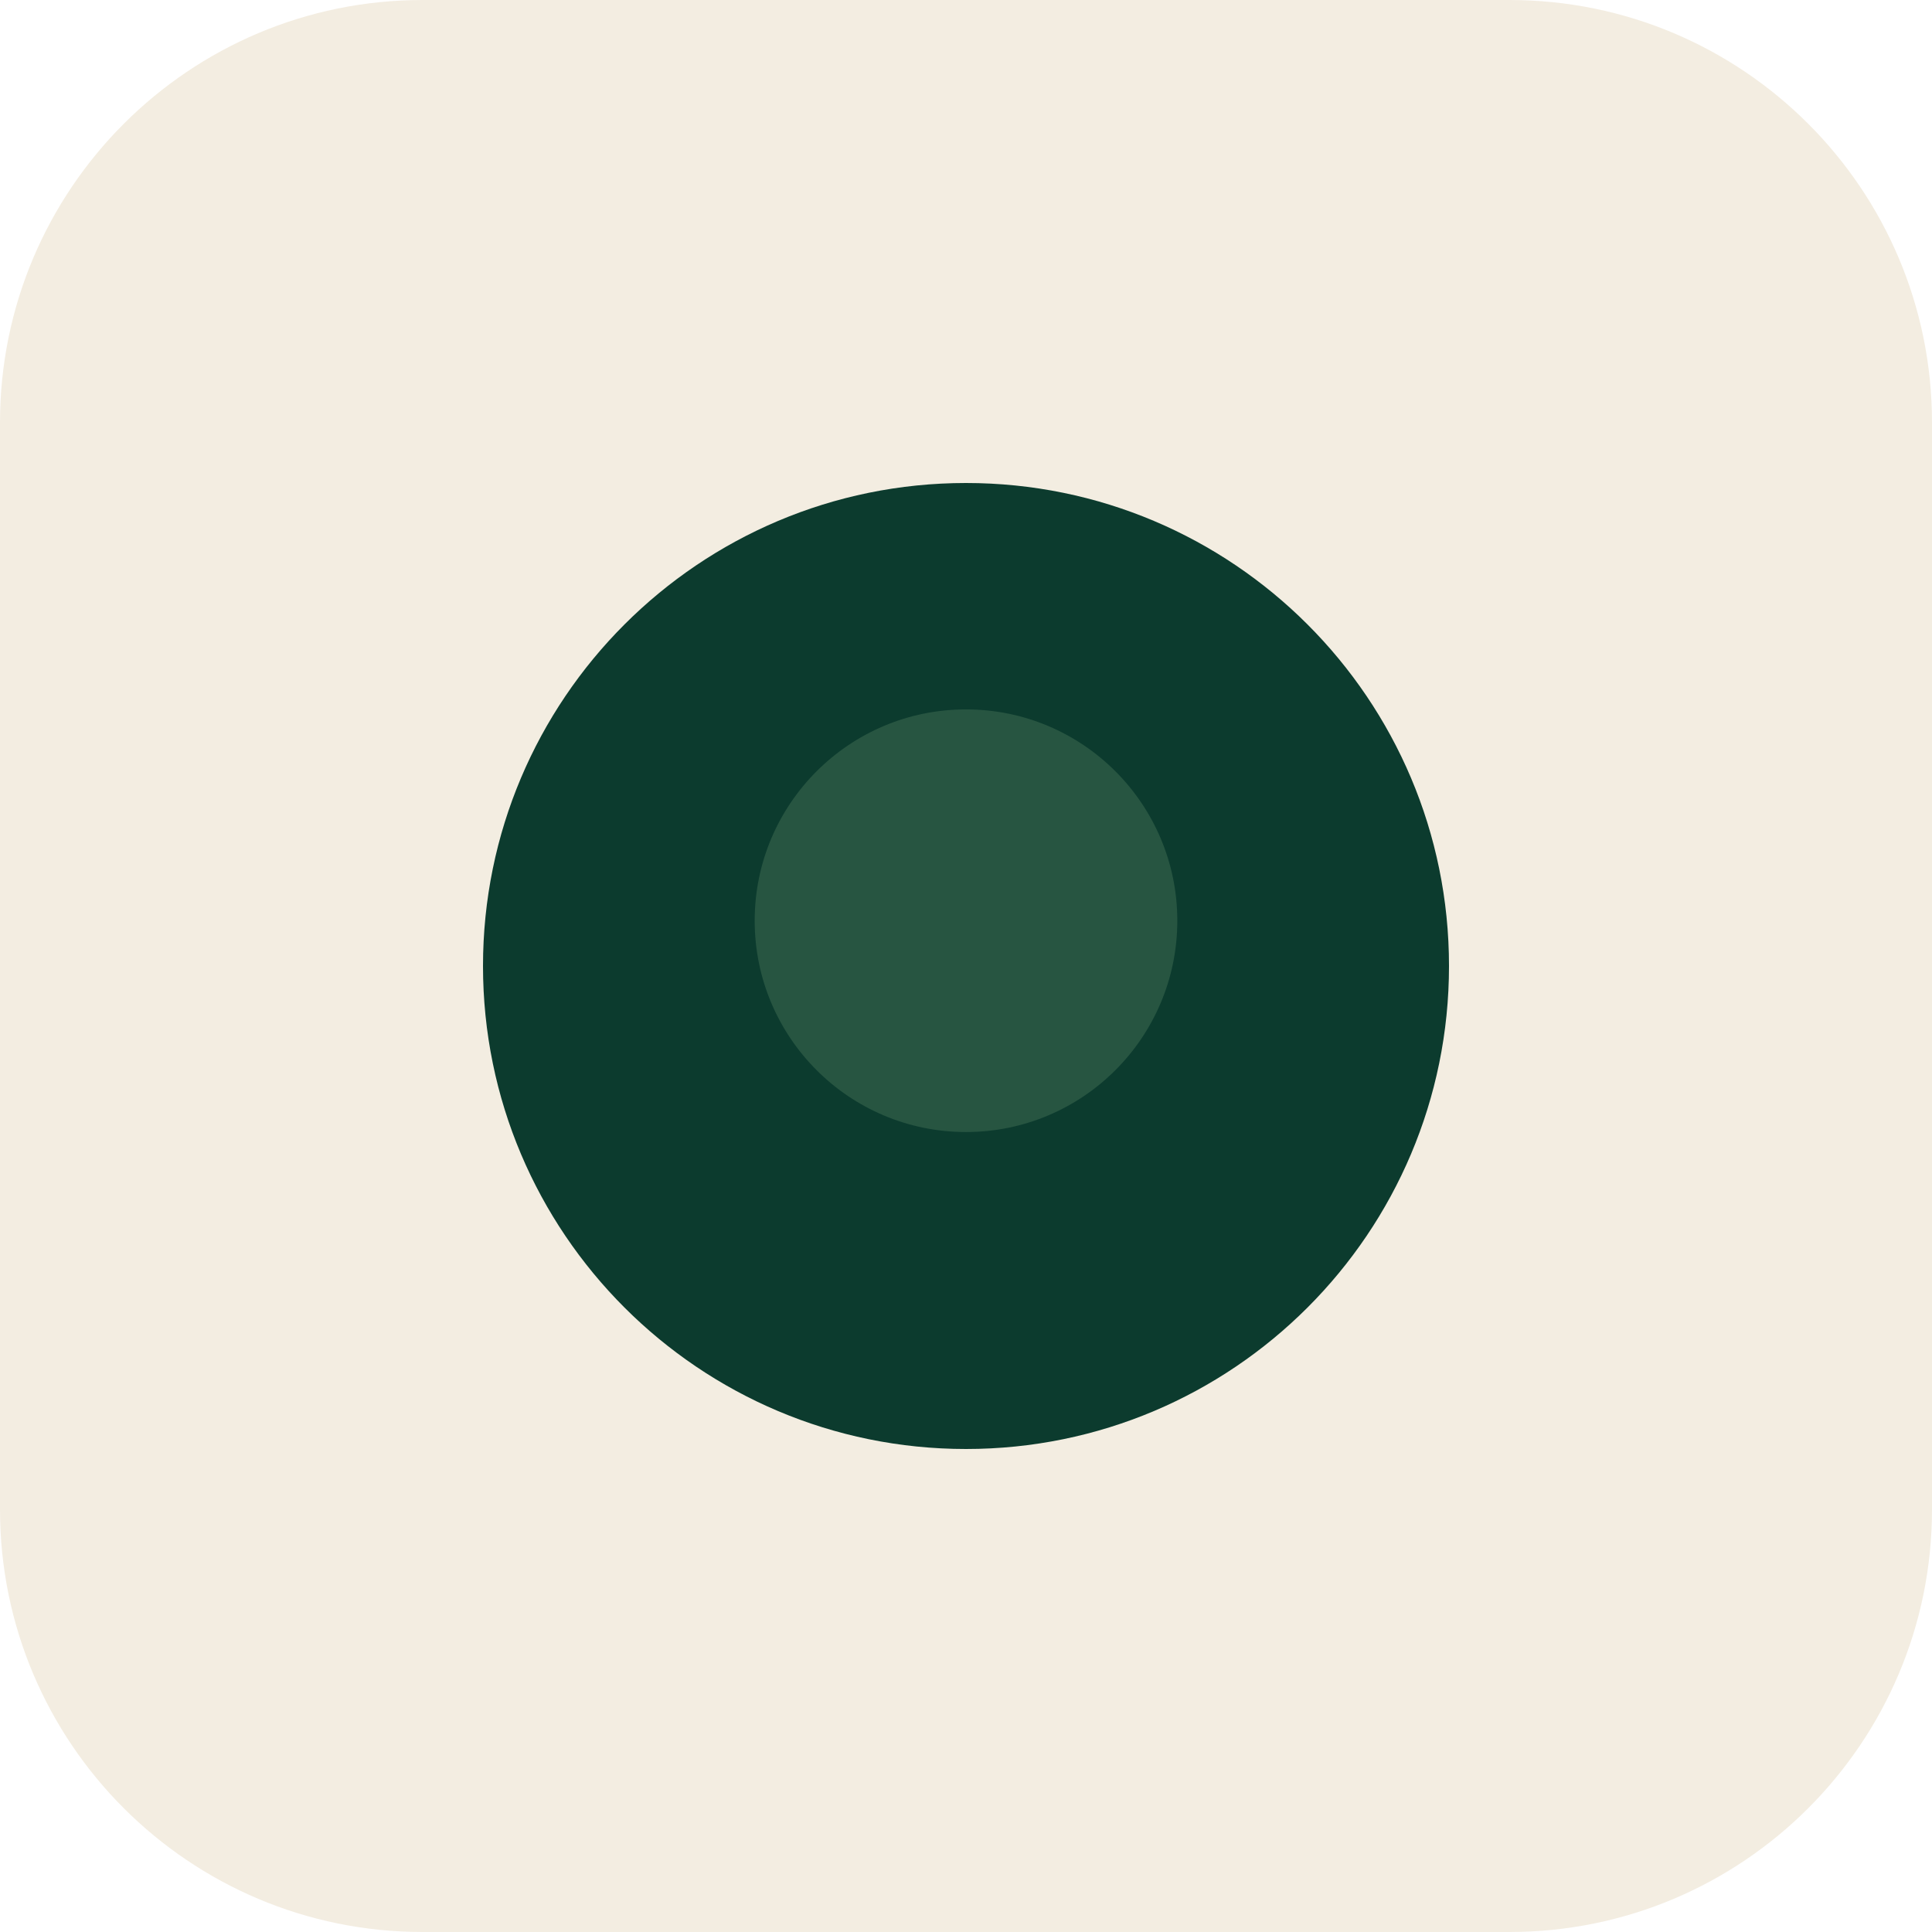
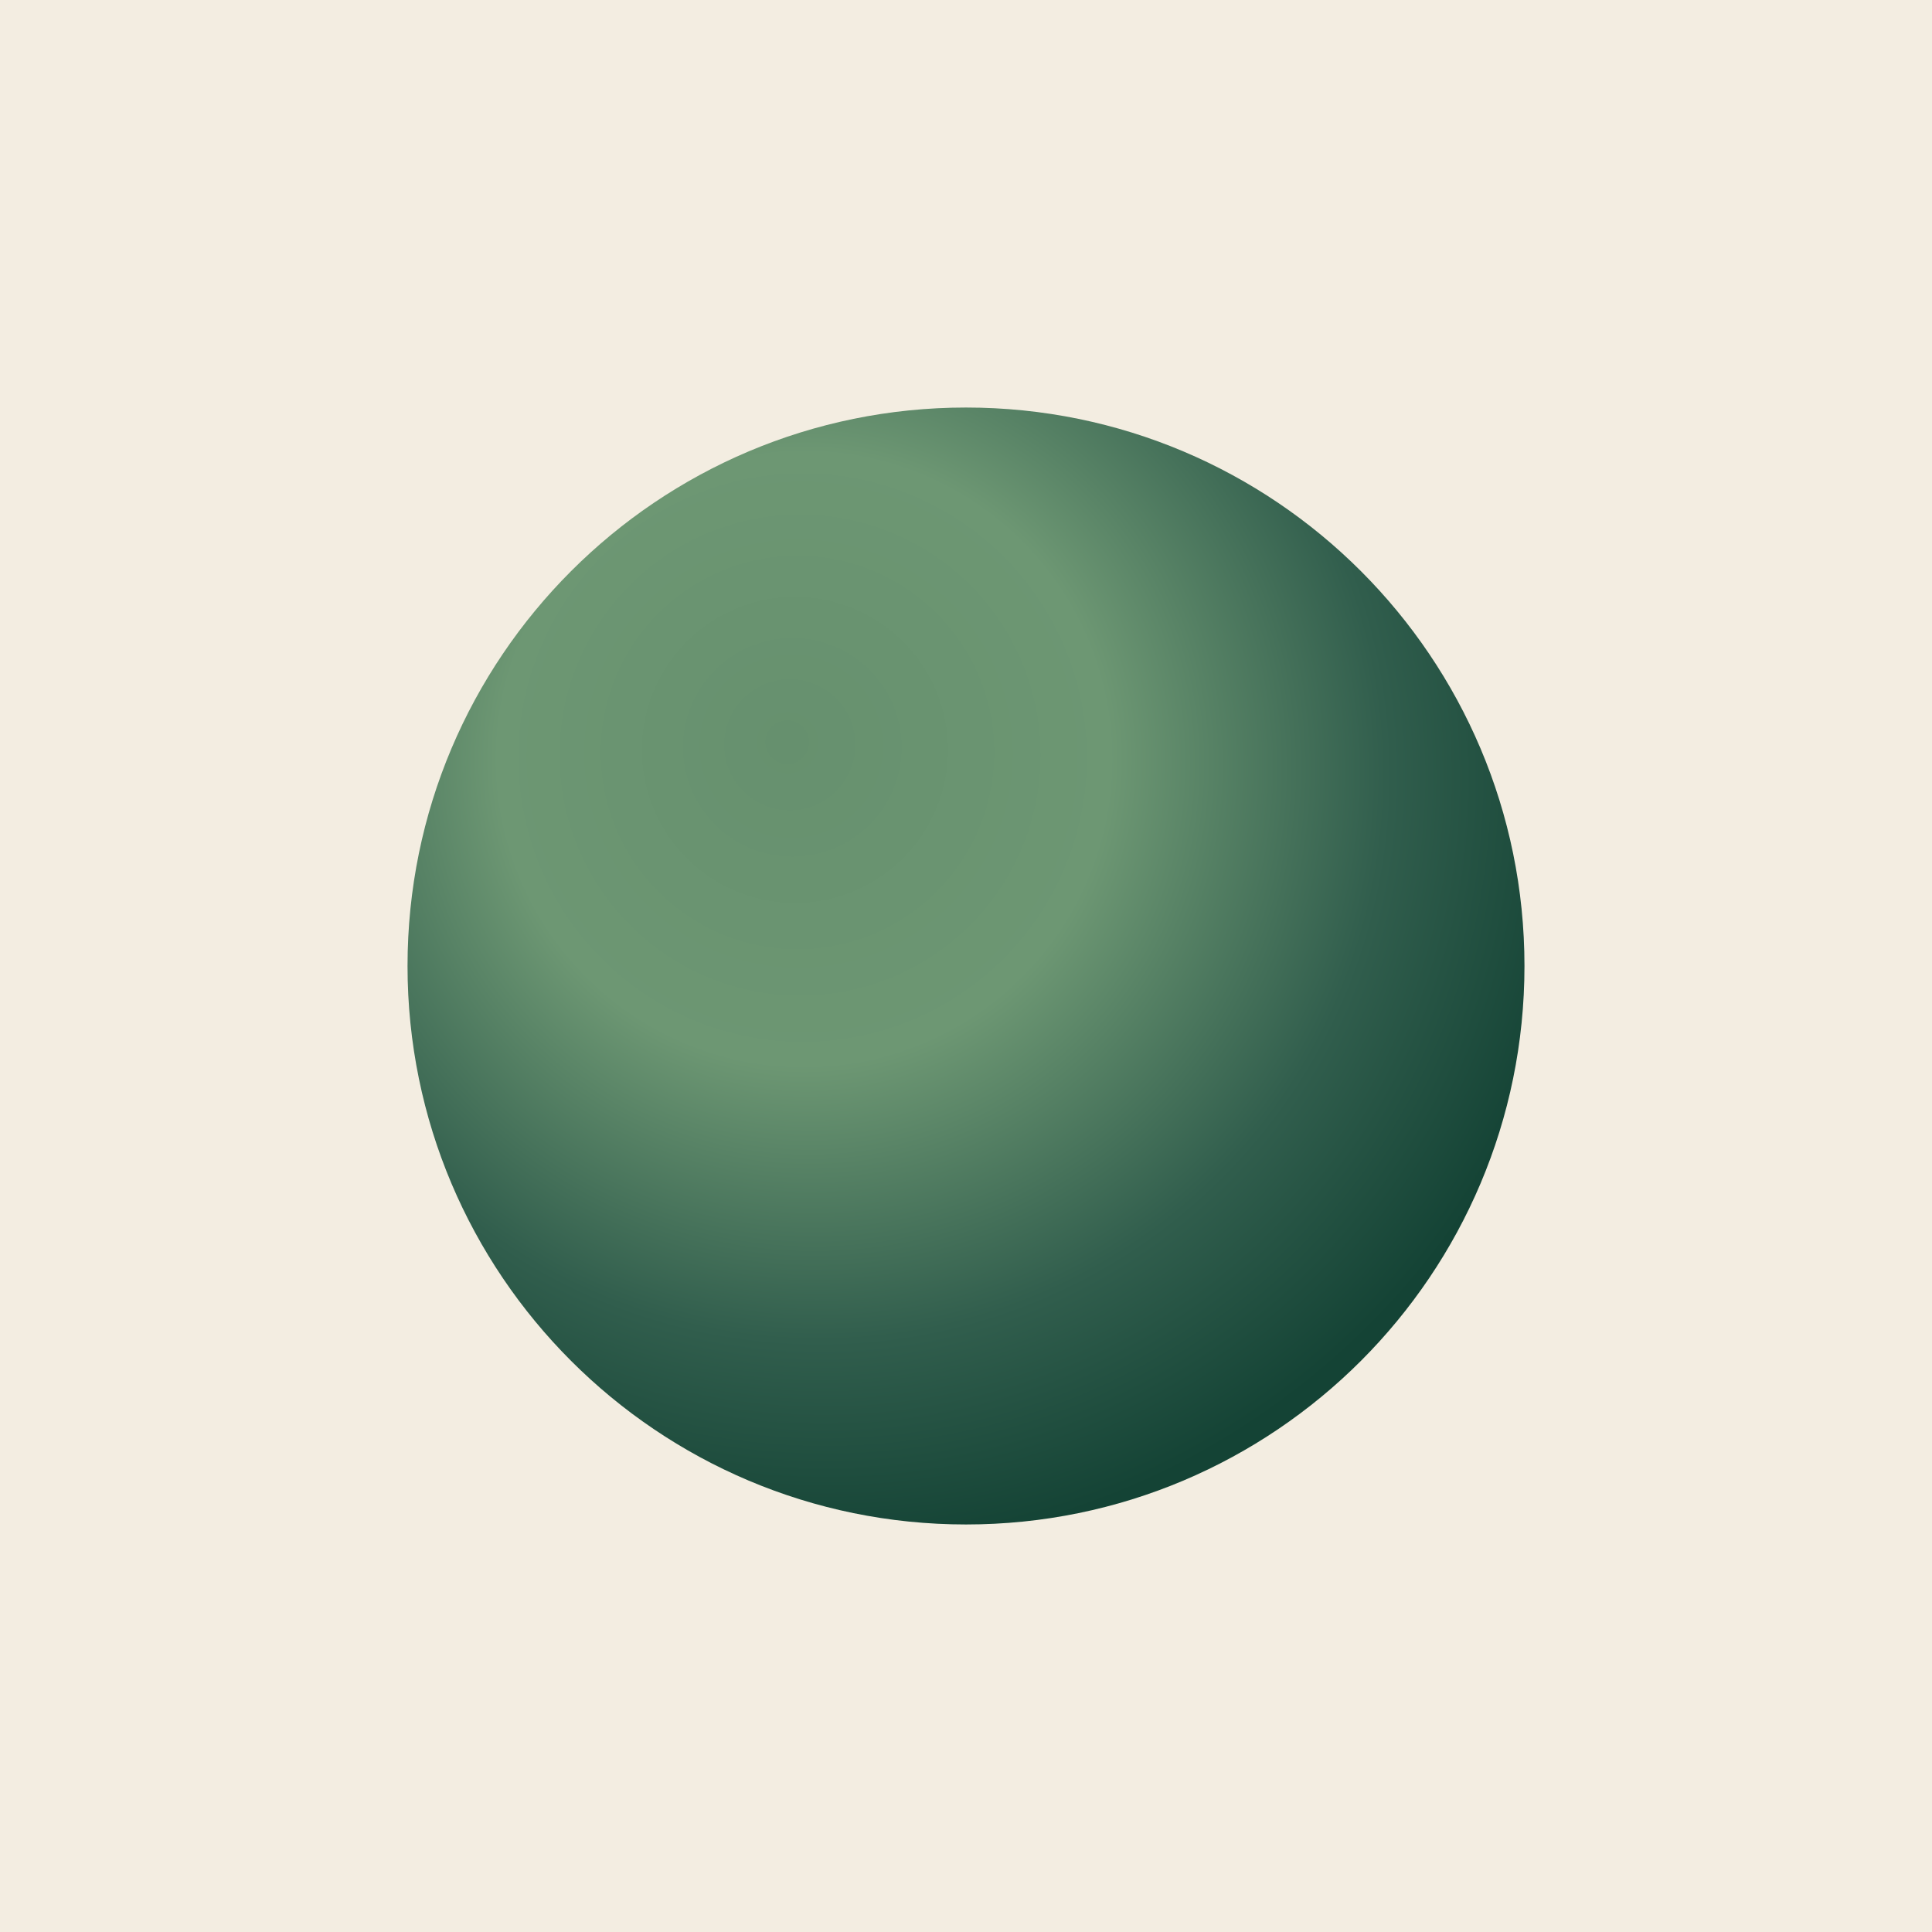
<svg xmlns="http://www.w3.org/2000/svg" viewBox="0 0 64 64">
-   <rect width="64" height="64" rx="14" fill="#F3EDE1" />
-   <circle cx="32" cy="32" r="16" fill="#0C3B2E" />
-   <circle cx="32" cy="30.5" r="7" fill="#6D9773" opacity="0.28" />
+   <rect width="64" height="64" fill="#F3EDE1" />
+   <defs>
+     <radialGradient id="breathWarm" cx="38%" cy="34%" r="68%" fx="34%" fy="30%">
+       <stop offset="0%" stop-color="#66906E" />
+       <stop offset="40%" stop-color="#6D9773" />
+       <stop offset="74%" stop-color="#315E4D" />
+       <stop offset="100%" stop-color="#144335" />
+     </radialGradient>
+   </defs>
+   <circle cx="32.00" cy="32.00" r="18.50" fill="url(#breathWarm)" />
</svg>
